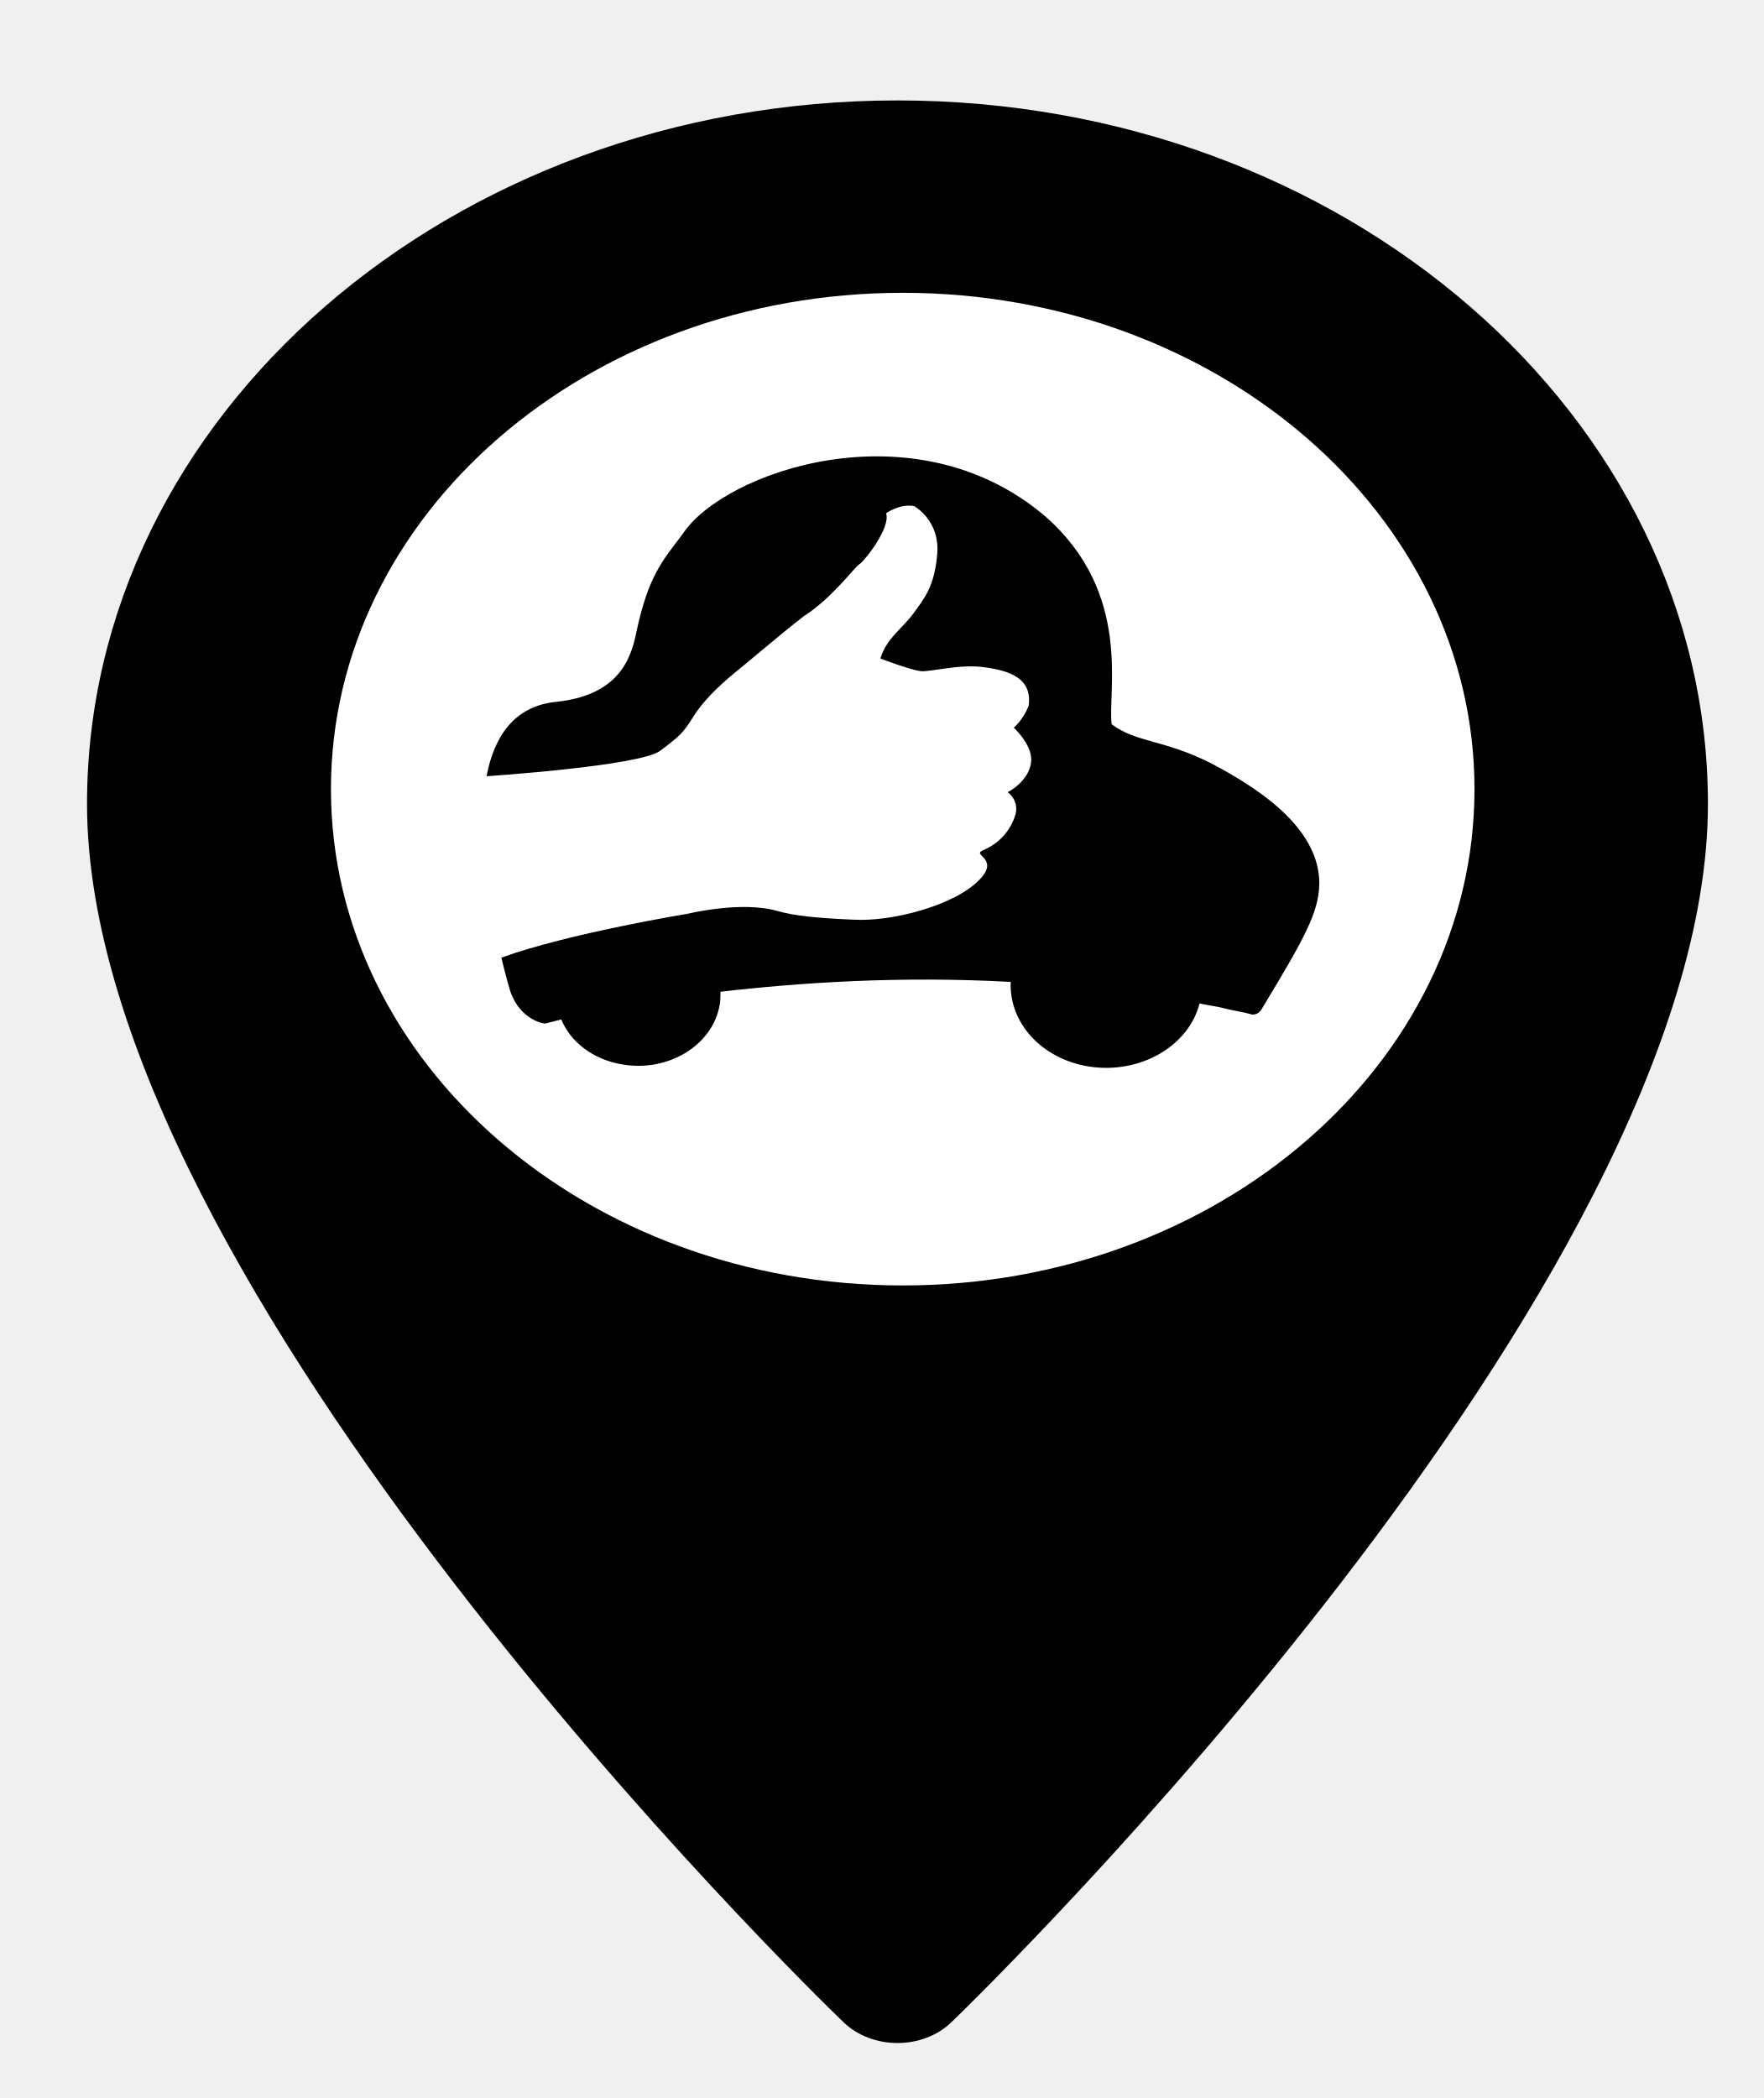
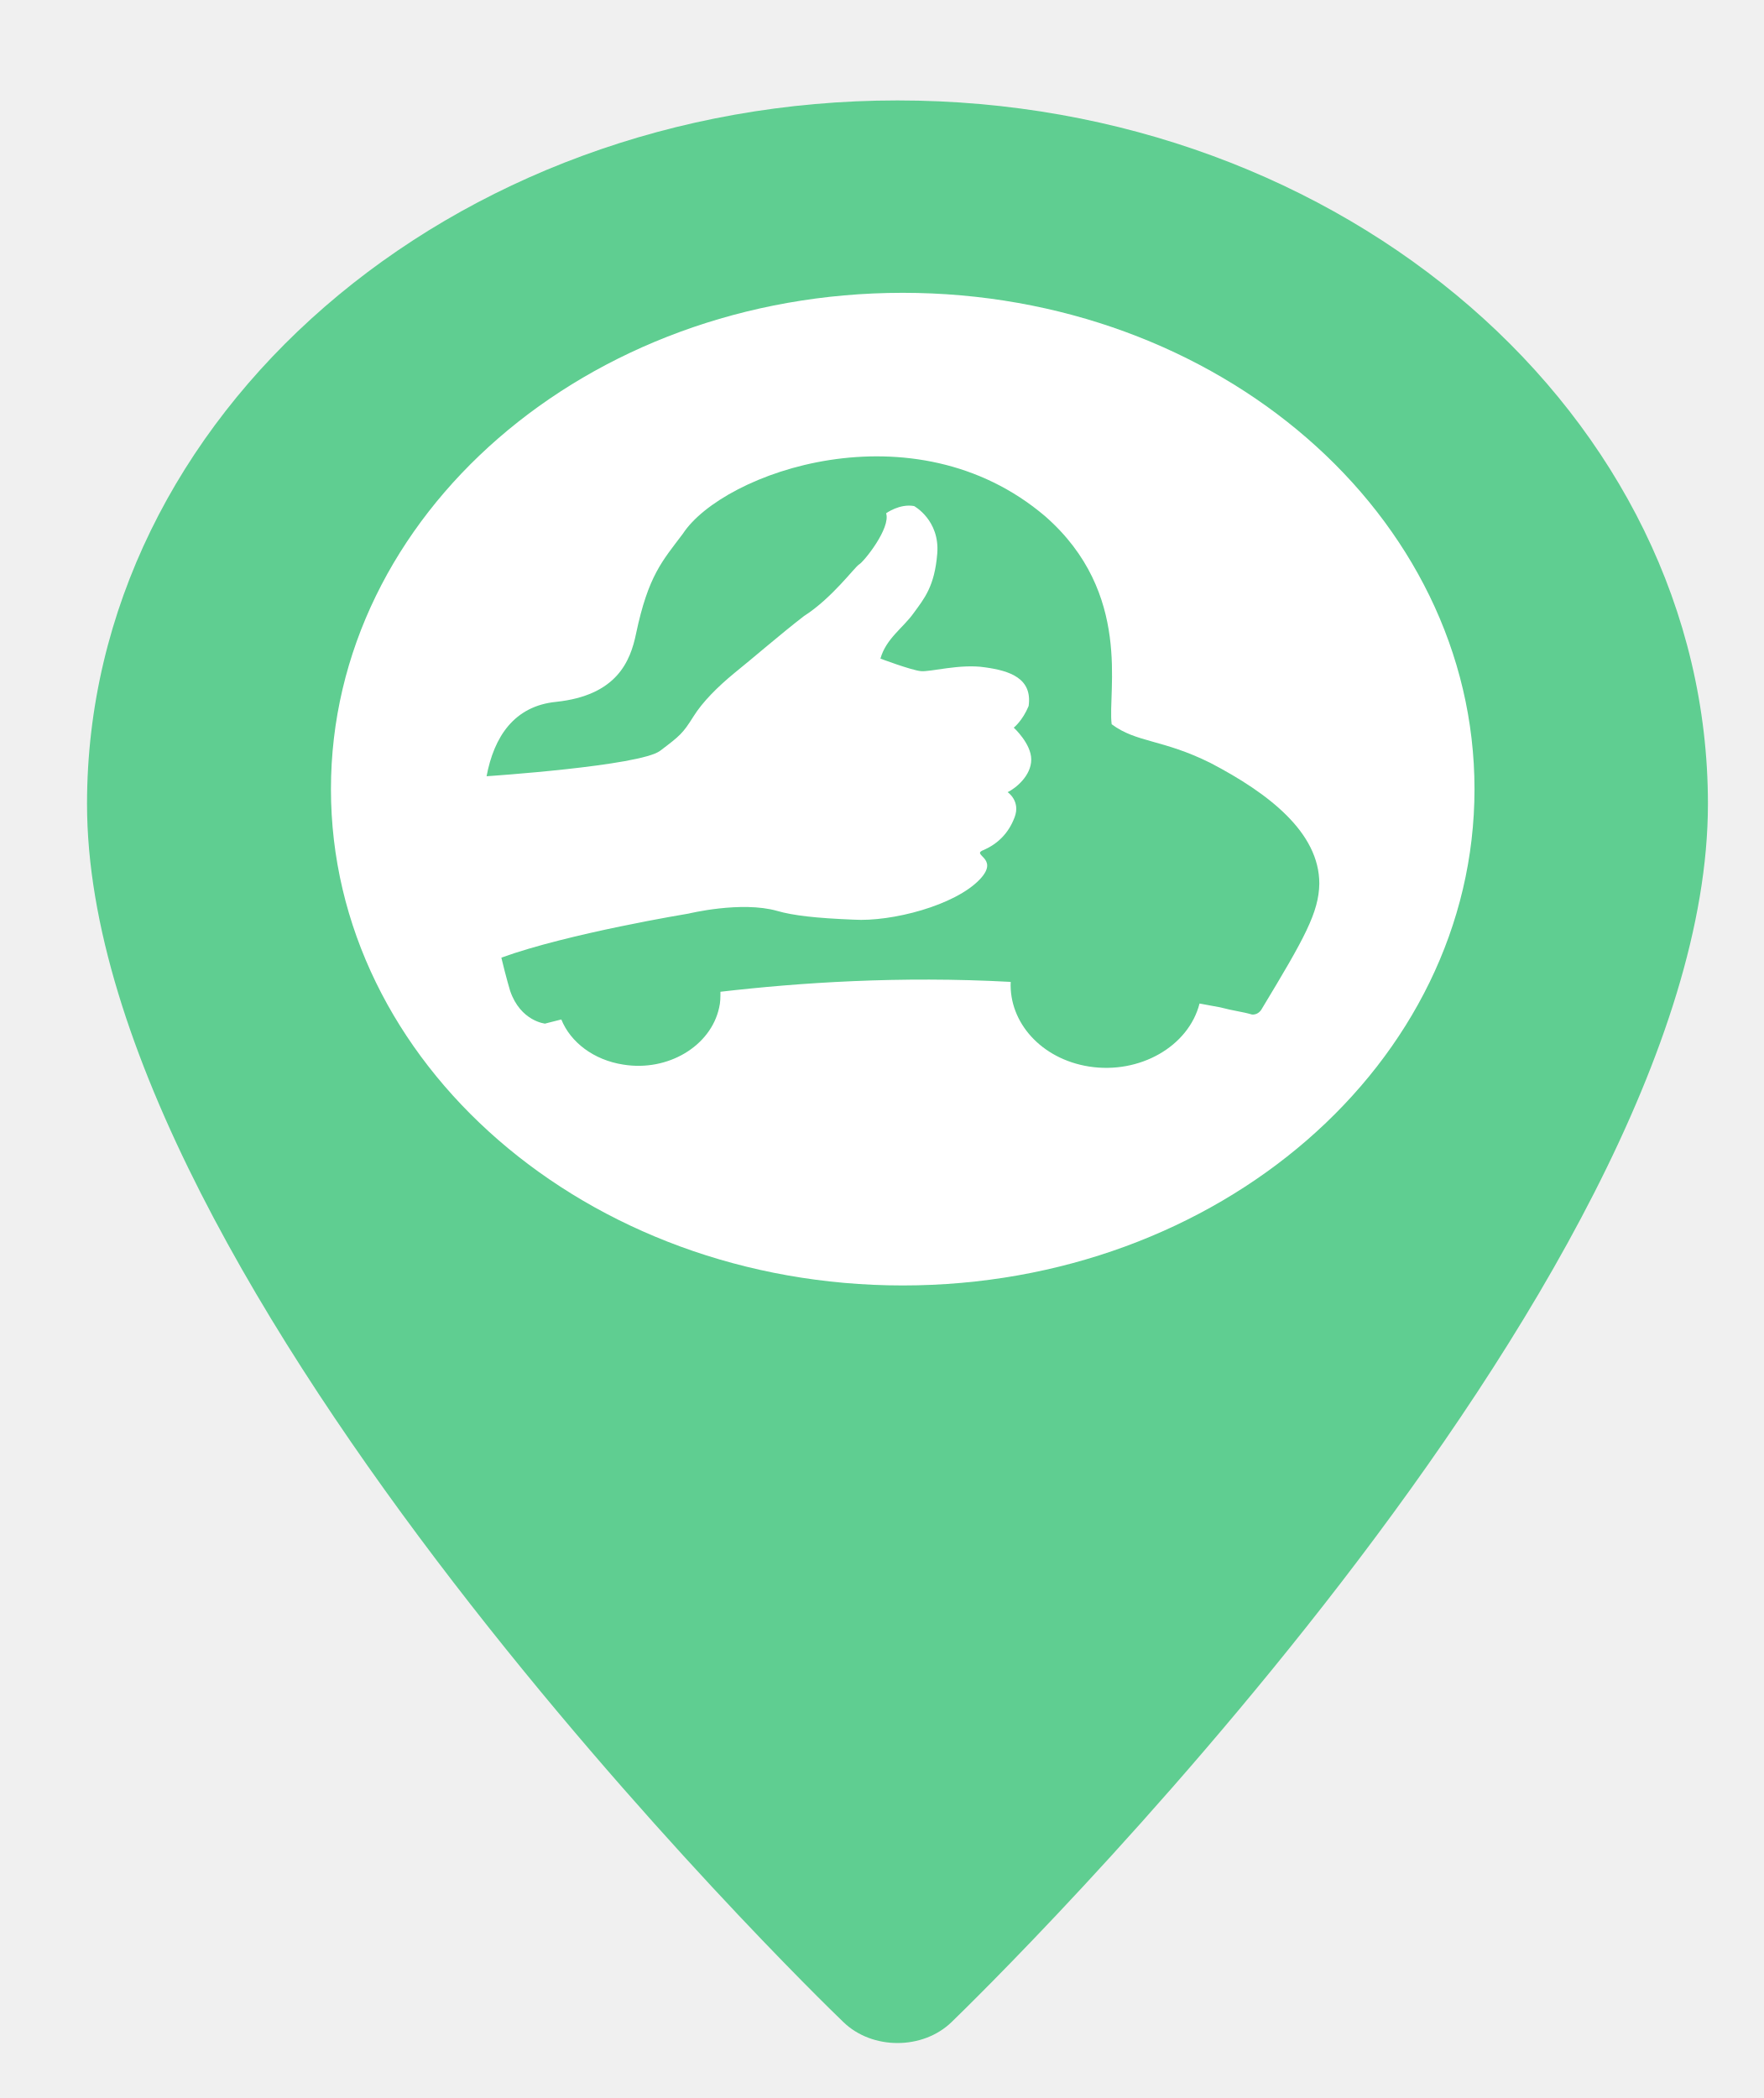
<svg xmlns="http://www.w3.org/2000/svg" version="1.1" id="Calque_1" x="0px" y="0px" viewBox="0 0 227 270" xml:space="preserve" width="227" height="270">
-   <defs id="defs19" />
+   <defs id="defs19">
+ 	
+ 	
+ 	
+ 
+ 		
+ 	</defs>
  <style type="text/css" id="style2">
	.st0{fill:#FFFFFF;}
</style>
  <path class="st0" d="m 540,-526 c -102.2,0 -185.4,83.2 -185.4,185.4 0,126.9 165.9,313.2 173,321 6.6,7.4 18.2,7.4 24.8,0 7.1,-7.9 173,-194.2 173,-321 C 725.4,-442.8 642.2,-526 540,-526 Z" id="path4" style="fill:#ffffff" />
-   <g id="g14" transform="matrix(0.5625674,0,0,0.4883289,-188.2864,-125.7604)">
-     <g id="g8">
-       <path d="m 540,284 c -102.2,0 -185.4,83.2 -185.4,185.4 0,126.9 165.9,313.2 173,321 6.6,7.4 18.2,7.4 24.8,0 7.1,-7.9 173,-194.2 173,-321 C 725.4,367.2 642.2,284 540,284 Z" id="path6" />
-     </g>
-     <circle class="st0" cx="541.2" cy="465.5" r="130.8" id="circle10" style="fill:#ffffff" />
-     <path d="m 636.5,490.4 c 0,-13.5 -11.6,-23.8 -24.9,-31.8 -11,-6.3 -16.9,-5.3 -22.6,-10.2 -1,-8.6 4.9,-34.5 -15.2,-54.8 -30.1,-29.5 -73.7,-11.6 -82.9,4.6 -4.7,7.2 -7.9,11 -10.7,26.3 -1.3,7.3 -4.4,16.3 -18.3,18 -9.6,1.1 -14.2,9.2 -15.9,19.6 0.1,0 35.1,-2.7 39.7,-6.7 4.6,-4 5.2,-4.6 7.6,-9 2.1,-3.9 5.6,-7.9 9.4,-11.5 3.9,-3.6 10.6,-10.3 15.9,-15 6.4,-4.7 11.6,-12.9 12.6,-13.6 1.1,-0.7 7.3,-9.6 6.2,-13.5 0,0 3.1,-2.6 6.4,-1.9 0,0 5.9,3.7 5.3,12.5 -0.6,8.7 -3,11.9 -5.4,15.7 -2.4,3.9 -6.3,6.7 -7.6,12 0,0 6.9,3 9.2,3.3 2.1,0.3 9,-2 14.7,-1 5.7,0.9 10.9,2.9 10,10.2 -1.4,3.9 -3.4,5.7 -3.4,5.7 0,0 4,4.2 4,8.4 0,4.3 -3.6,7.6 -5.4,8.6 0,0 3,2.3 1.6,6.6 -1.4,4.3 -3.9,7 -7,8.6 -3.3,1.4 3.7,2 -0.9,7.7 -5.7,7 -20.3,11.3 -28.9,10.7 -8.7,-0.4 -13.9,-1.1 -17.5,-2.3 -8.2,-2.7 -20.3,0.7 -20.3,0.7 0,0 -27.5,5.2 -42.8,11.6 v 0.1 c 1.1,5.3 2,8.7 2,8.7 2.4,8 8,8.6 8,8.6 -0.1,0 1.3,-0.4 3.7,-1.1 2.1,6 7.4,10.7 14.2,11.9 10.2,1.9 20,-4.9 21.9,-15 0.3,-1.4 0.3,-2.7 0.3,-4.2 18,-2.4 40.9,-4.2 66.4,-2.6 -0.4,10.7 7,20.3 17.9,22.3 11.6,2.1 22.8,-5.3 25.3,-16.6 1.6,0.3 3.1,0.7 4.7,1 3.3,1 4.9,1.1 7.3,1.9 1.1,0.1 1.9,-0.7 2.3,-1.6 9.7,-18.5 13,-25.3 13.1,-32.9" id="path12" />
-   </g>
+   <path d="m 115.5,12.925 c -57.494,0 -104.3,40.629 -104.3,90.536 0,61.969 93.33,152.945 97.324,156.754 3.713,3.614 10.239,3.614 13.952,0 C 126.47,256.357 219.8,165.381 219.8,103.461 219.8,53.554 172.994,12.925 115.5,12.925 Z" id="path6" style="stroke-width:0.524;fill:#5fce91;fill-opacity:1" />
+   <ellipse class="st0" cx="116.175" cy="101.557" id="circle10" style="fill:#ffffff;stroke-width:0.524" rx="73.584" ry="63.873" />
+   <path d="m 169.788,113.716 c 0,-6.592 -6.526,-11.622 -14.008,-15.529 -6.188,-3.076 -9.507,-2.588 -12.714,-4.981 -0.563,-4.2 2.757,-16.847 -8.551,-26.76 -16.933,-14.406 -41.461,-5.665 -46.637,2.246 -2.644,3.516 -4.444,5.372 -6.019,12.843 -0.731,3.565 -2.475,7.96 -10.295,8.79 -5.401,0.537 -7.988,4.493 -8.945,9.571 0.056,0 19.746,-1.318 22.334,-3.272 2.588,-1.953 2.925,-2.246 4.276,-4.395 1.181,-1.904 3.15,-3.858 5.288,-5.616 2.194,-1.758 5.963,-5.03 8.945,-7.325 3.6,-2.295 6.526,-6.299 7.088,-6.641 0.619,-0.342 4.107,-4.688 3.488,-6.592 0,0 1.744,-1.27 3.6,-0.928 0,0 3.319,1.807 2.982,6.104 -0.338,4.248 -1.688,5.811 -3.038,7.667 -1.35,1.904 -3.544,3.272 -4.276,5.86 0,0 3.882,1.465 5.176,1.611 1.181,0.146 5.063,-0.977 8.27,-0.488 3.207,0.439 6.132,1.416 5.626,4.981 -0.788,1.904 -1.913,2.783 -1.913,2.783 0,0 2.25,2.051 2.25,4.102 0,2.1 -2.025,3.711 -3.038,4.2 0,0 1.688,1.123 0.9,3.223 -0.788,2.1 -2.194,3.418 -3.938,4.2 -1.856,0.684 2.082,0.977 -0.506,3.76 -3.207,3.418 -11.42,5.518 -16.258,5.225 -4.894,-0.195 -7.82,-0.537 -9.845,-1.123 -4.613,-1.318 -11.42,0.342 -11.42,0.342 0,0 -15.471,2.539 -24.078,5.665 v 0.049 c 0.619,2.588 1.125,4.248 1.125,4.248 1.35,3.907 4.501,4.2 4.501,4.2 -0.056,0 0.731,-0.195 2.081,-0.537 1.181,2.93 4.163,5.225 7.988,5.811 5.738,0.928 11.251,-2.393 12.32,-7.325 0.169,-0.684 0.169,-1.318 0.169,-2.051 10.126,-1.172 23.009,-2.051 37.354,-1.27 -0.225,5.225 3.938,9.913 10.07,10.89 6.526,1.025 12.827,-2.588 14.233,-8.106 0.9,0.146 1.744,0.342 2.644,0.488 1.856,0.488 2.757,0.537 4.107,0.928 0.619,0.049 1.069,-0.342 1.294,-0.781 5.457,-9.034 7.313,-12.355 7.37,-16.066" id="path12" style="stroke-width:0.524;fill:#5fce91;fill-opacity:1" />
</svg>
